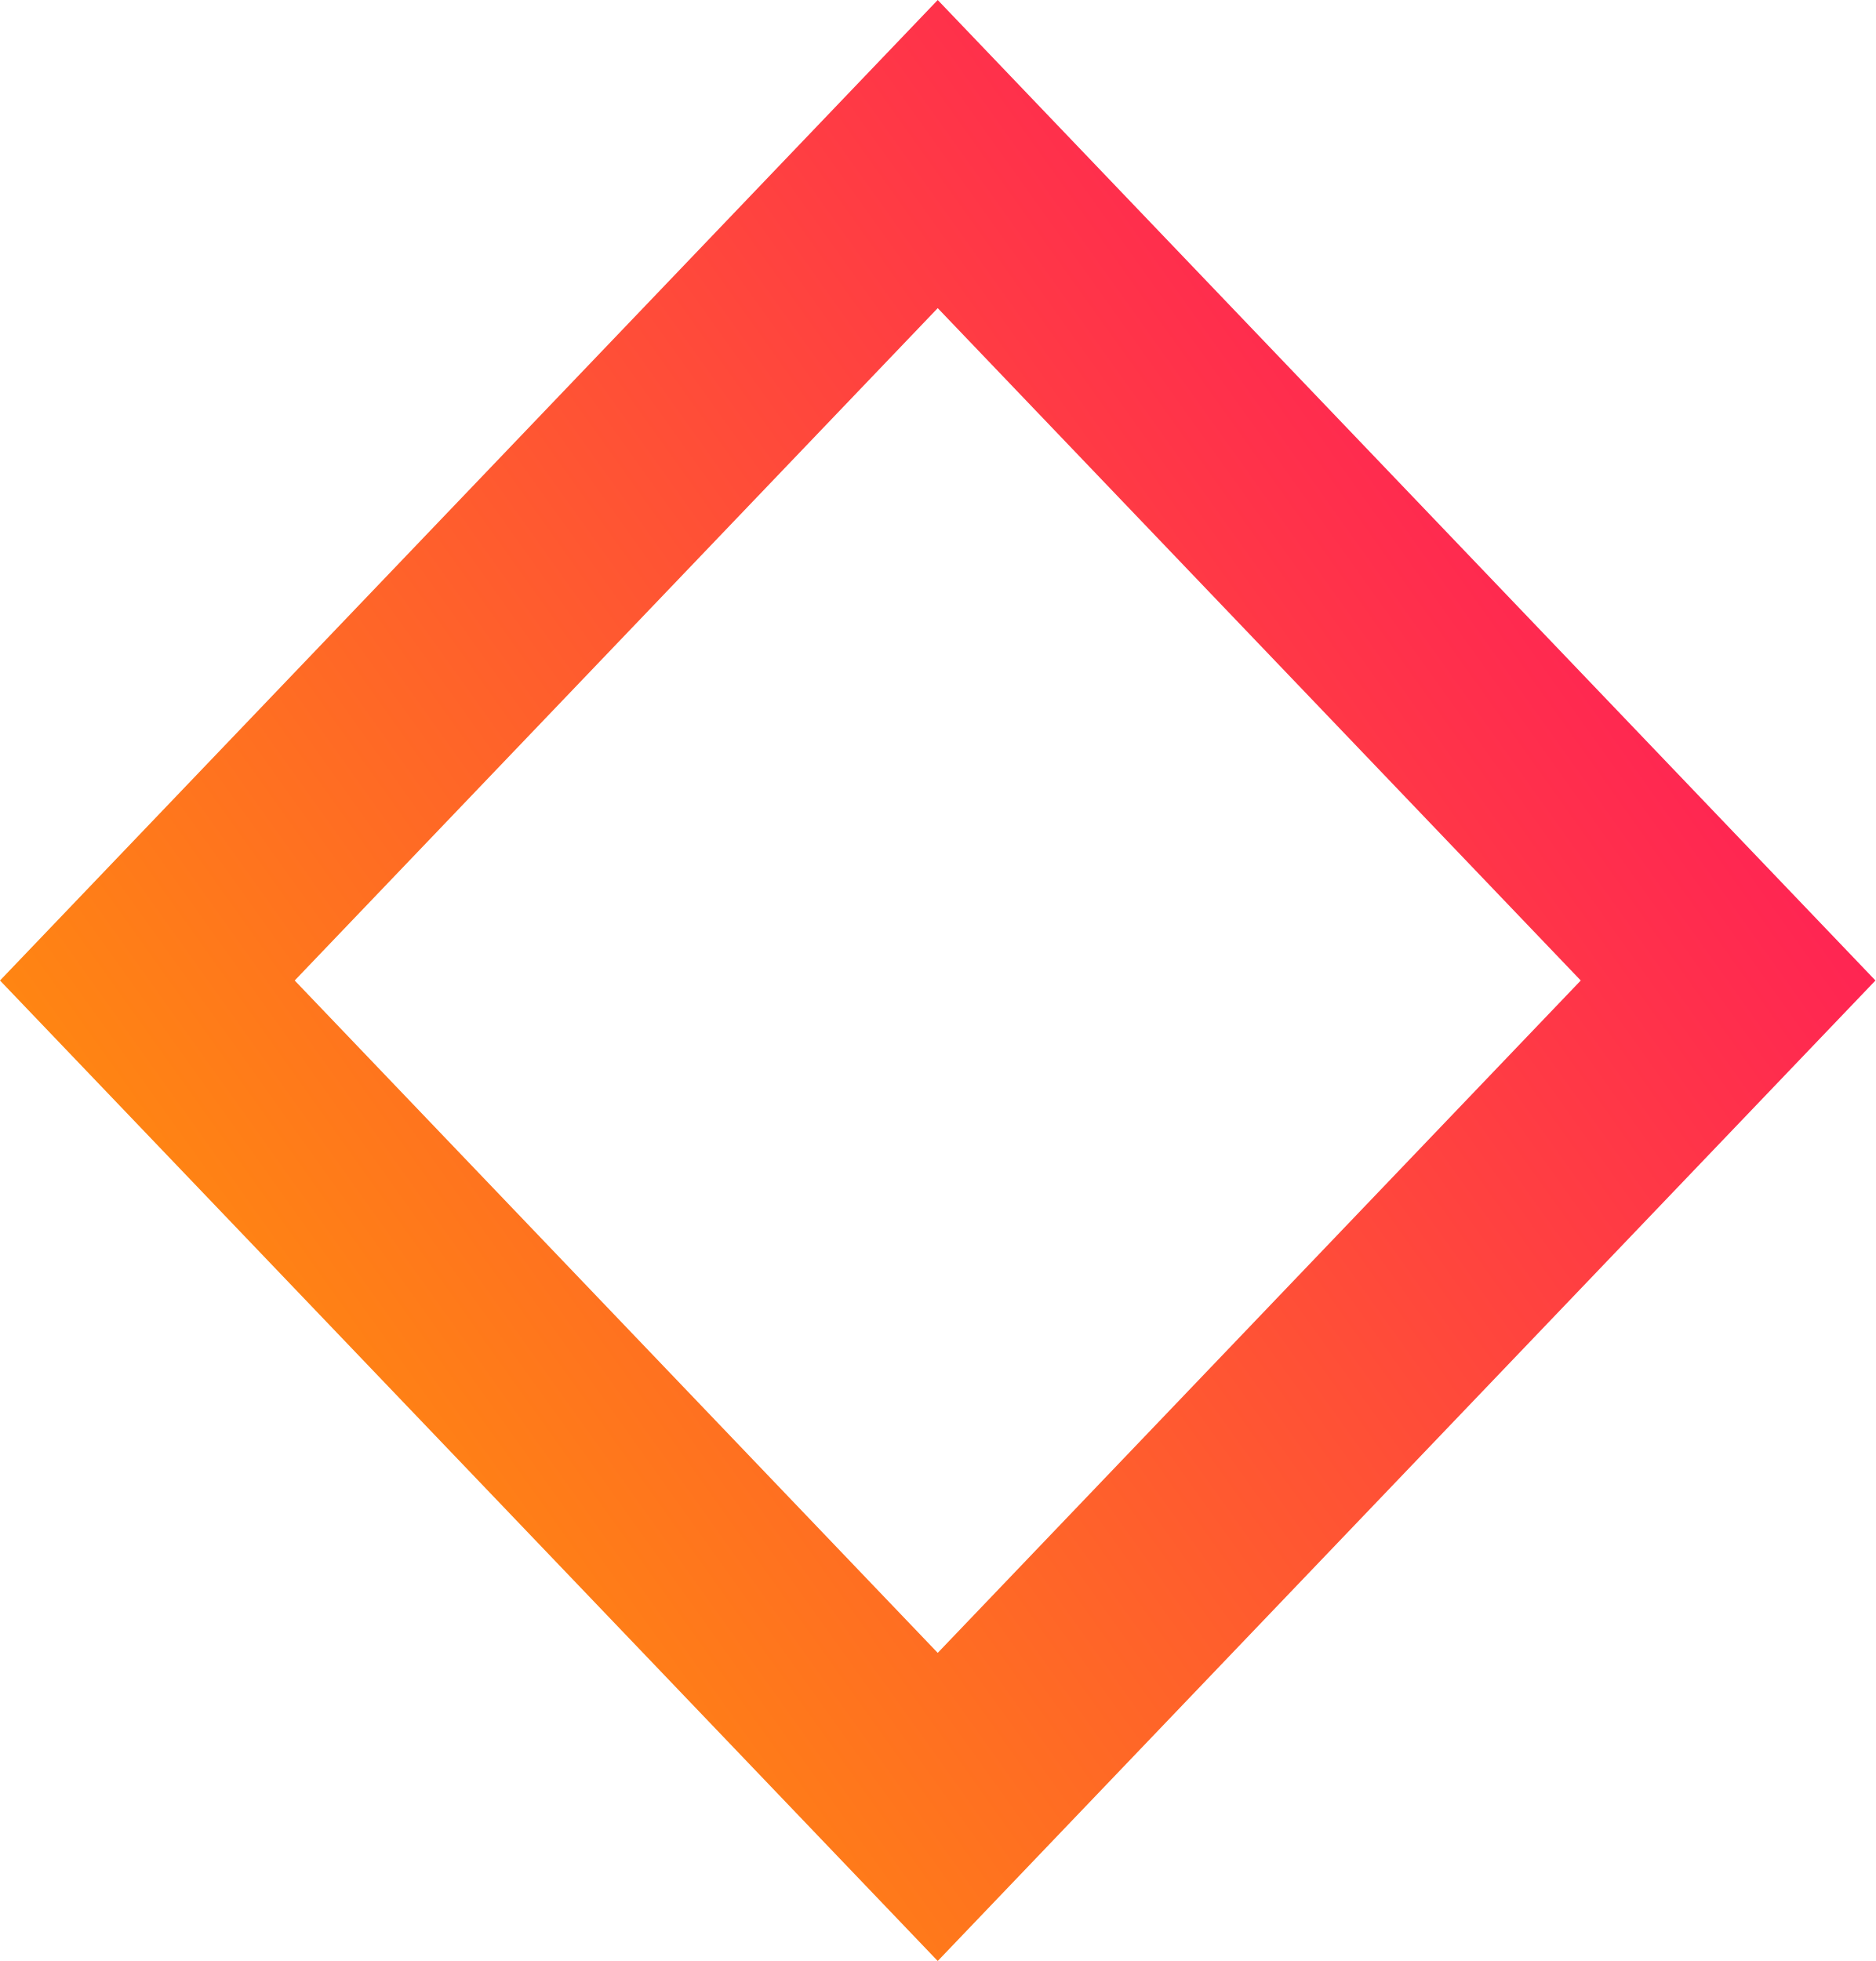
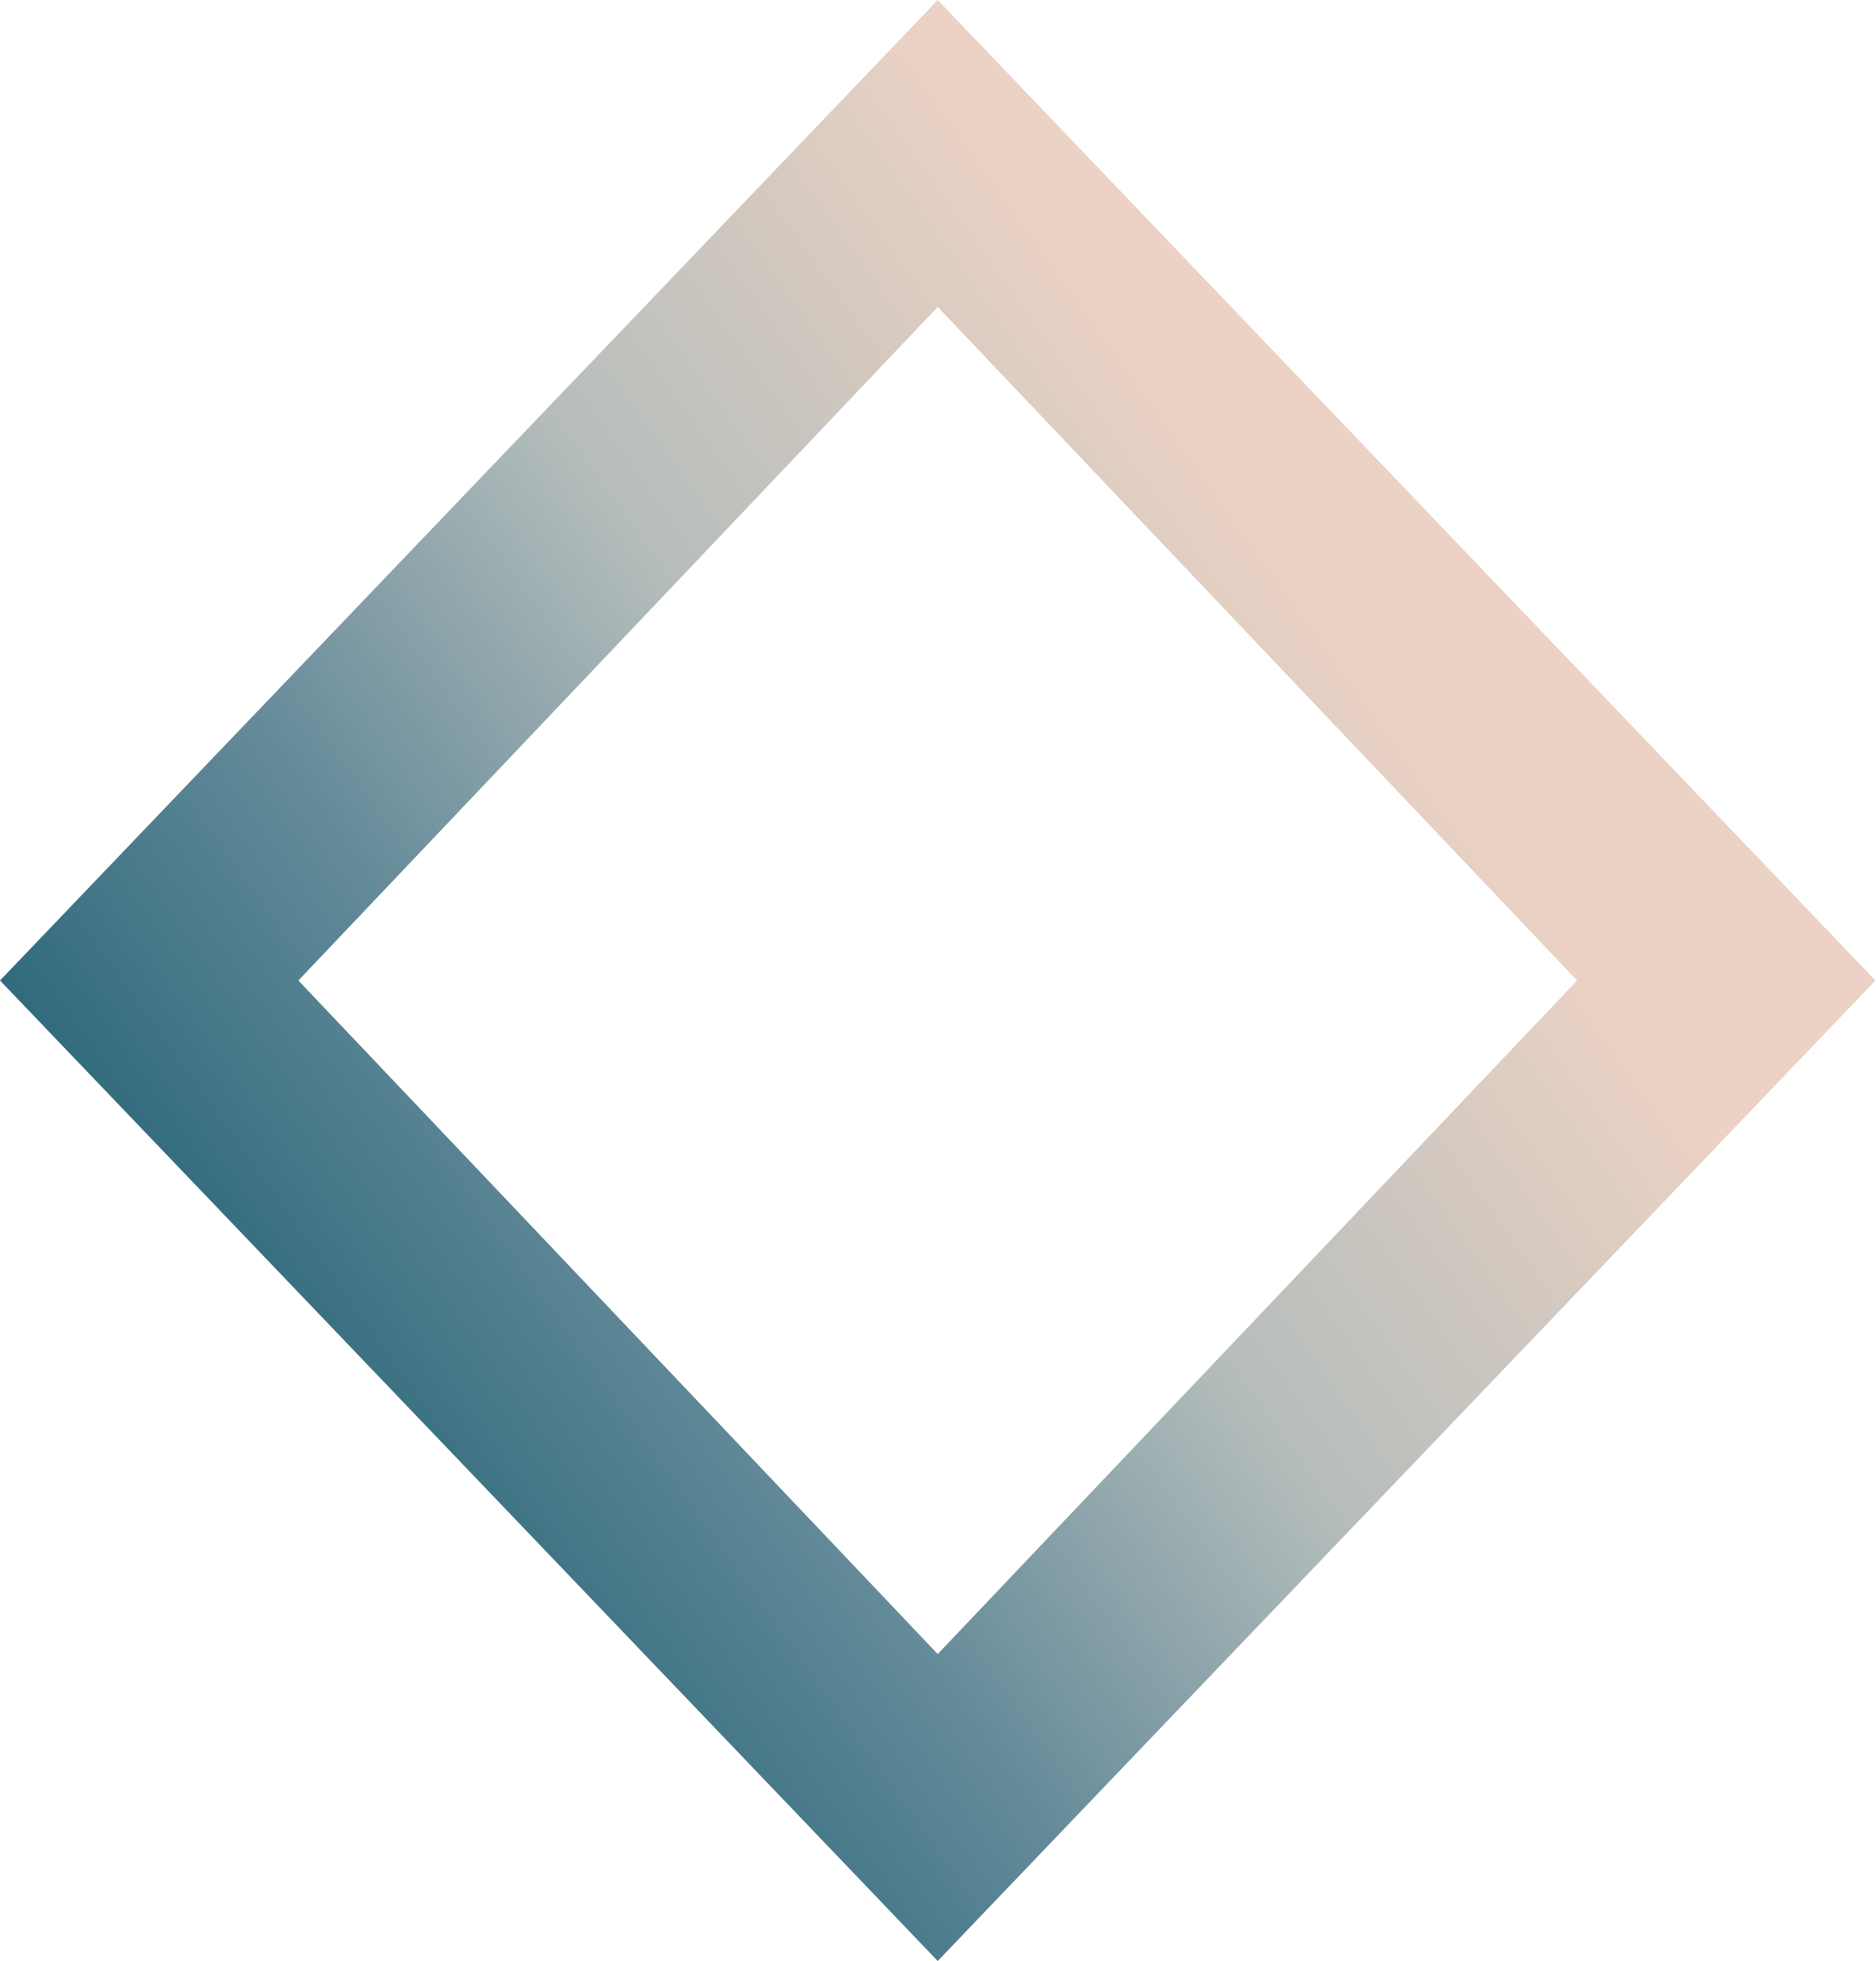
- <svg xmlns="http://www.w3.org/2000/svg" width="22" height="23" viewBox="0 0 22 23" fill="none">
-   <path d="M0 11.5L11 23L22 11.5L11 0L0 11.5ZM18.543 11.5L11 19.386L3.457 11.5L11 3.614L18.543 11.5Z" fill="url(#paint0_linear-01)" />
-   <defs>
-     <linearGradient id="paint0_linear-01" x1="-0.41" y1="19.842" x2="20.491" y2="4.929" gradientUnits="userSpaceOnUse">
-       <stop stop-color="#FFA100" />
-       <stop offset="1" stop-color="#FF175C" />
-     </linearGradient>
-     <linearGradient id="paint0_linear-02" x1="-0.41" y1="19.842" x2="20.491" y2="4.929" gradientUnits="userSpaceOnUse">
-       <stop stop-color="#223FDC" />
-       <stop offset="1" stop-color="#FF175C" />
-     </linearGradient>
-   </defs>
+ <svg xmlns="http://www.w3.org/2000/svg" width="22" fill="none" version="1.1" id="圖層_1" x="0px" y="0px" viewBox="0 0 22 23" style="enable-background:new 0 0 22 23;" xml:space="preserve">
+   <style type="text/css">
+ 	.st0{fill:url(#SVGID_1_);}
+ </style>
+   <linearGradient id="SVGID_1_" gradientUnits="userSpaceOnUse" x1="-0.505" y1="4.181" x2="20.396" y2="19.094" gradientTransform="matrix(1 0 0 -1 0 23.8898)">
+     <stop offset="0.178" style="stop-color:#296678" />
+     <stop offset="0.363" style="stop-color:#638A99" />
+     <stop offset="0.556" style="stop-color:#B5BDBB" />
+     <stop offset="0.8" style="stop-color:#ECD2C4" />
+   </linearGradient>
+   <path class="st0" d="M0,11.5L11,23l11-11.5L11,0L0,11.5z M18.5,11.5L11,19.4l-7.5-7.9L11,3.6L18.5,11.5z" />
</svg>
